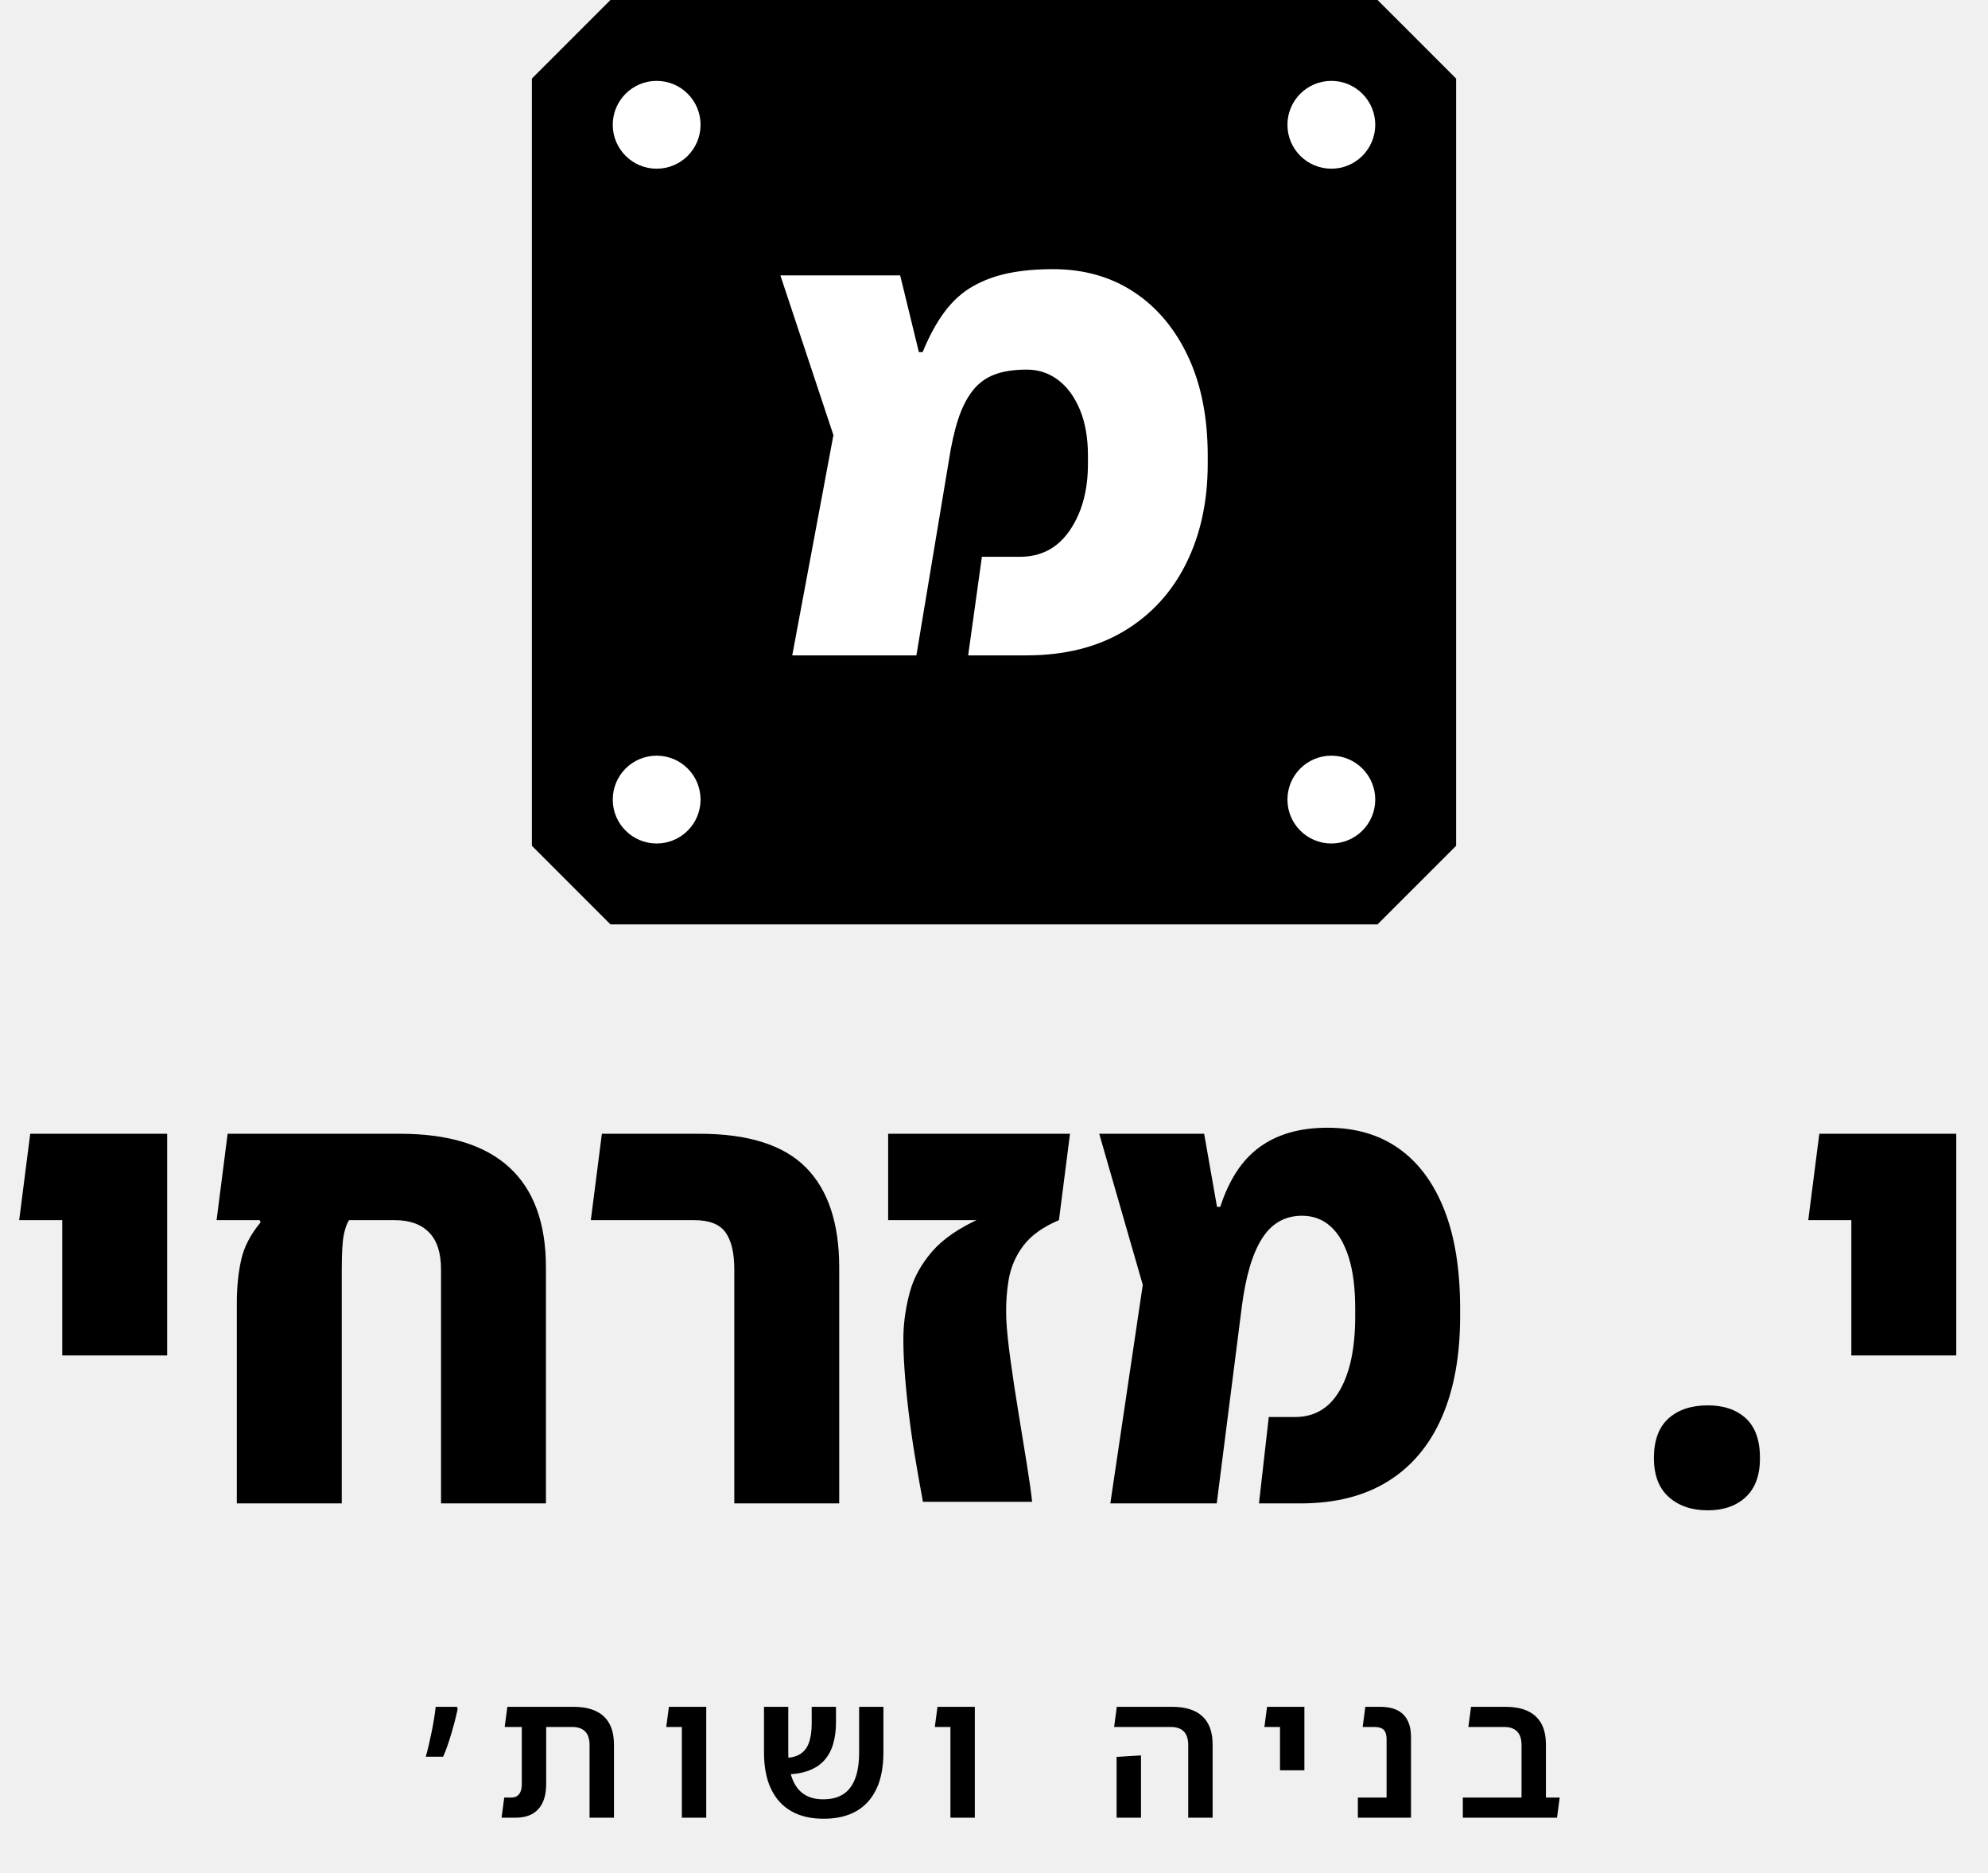
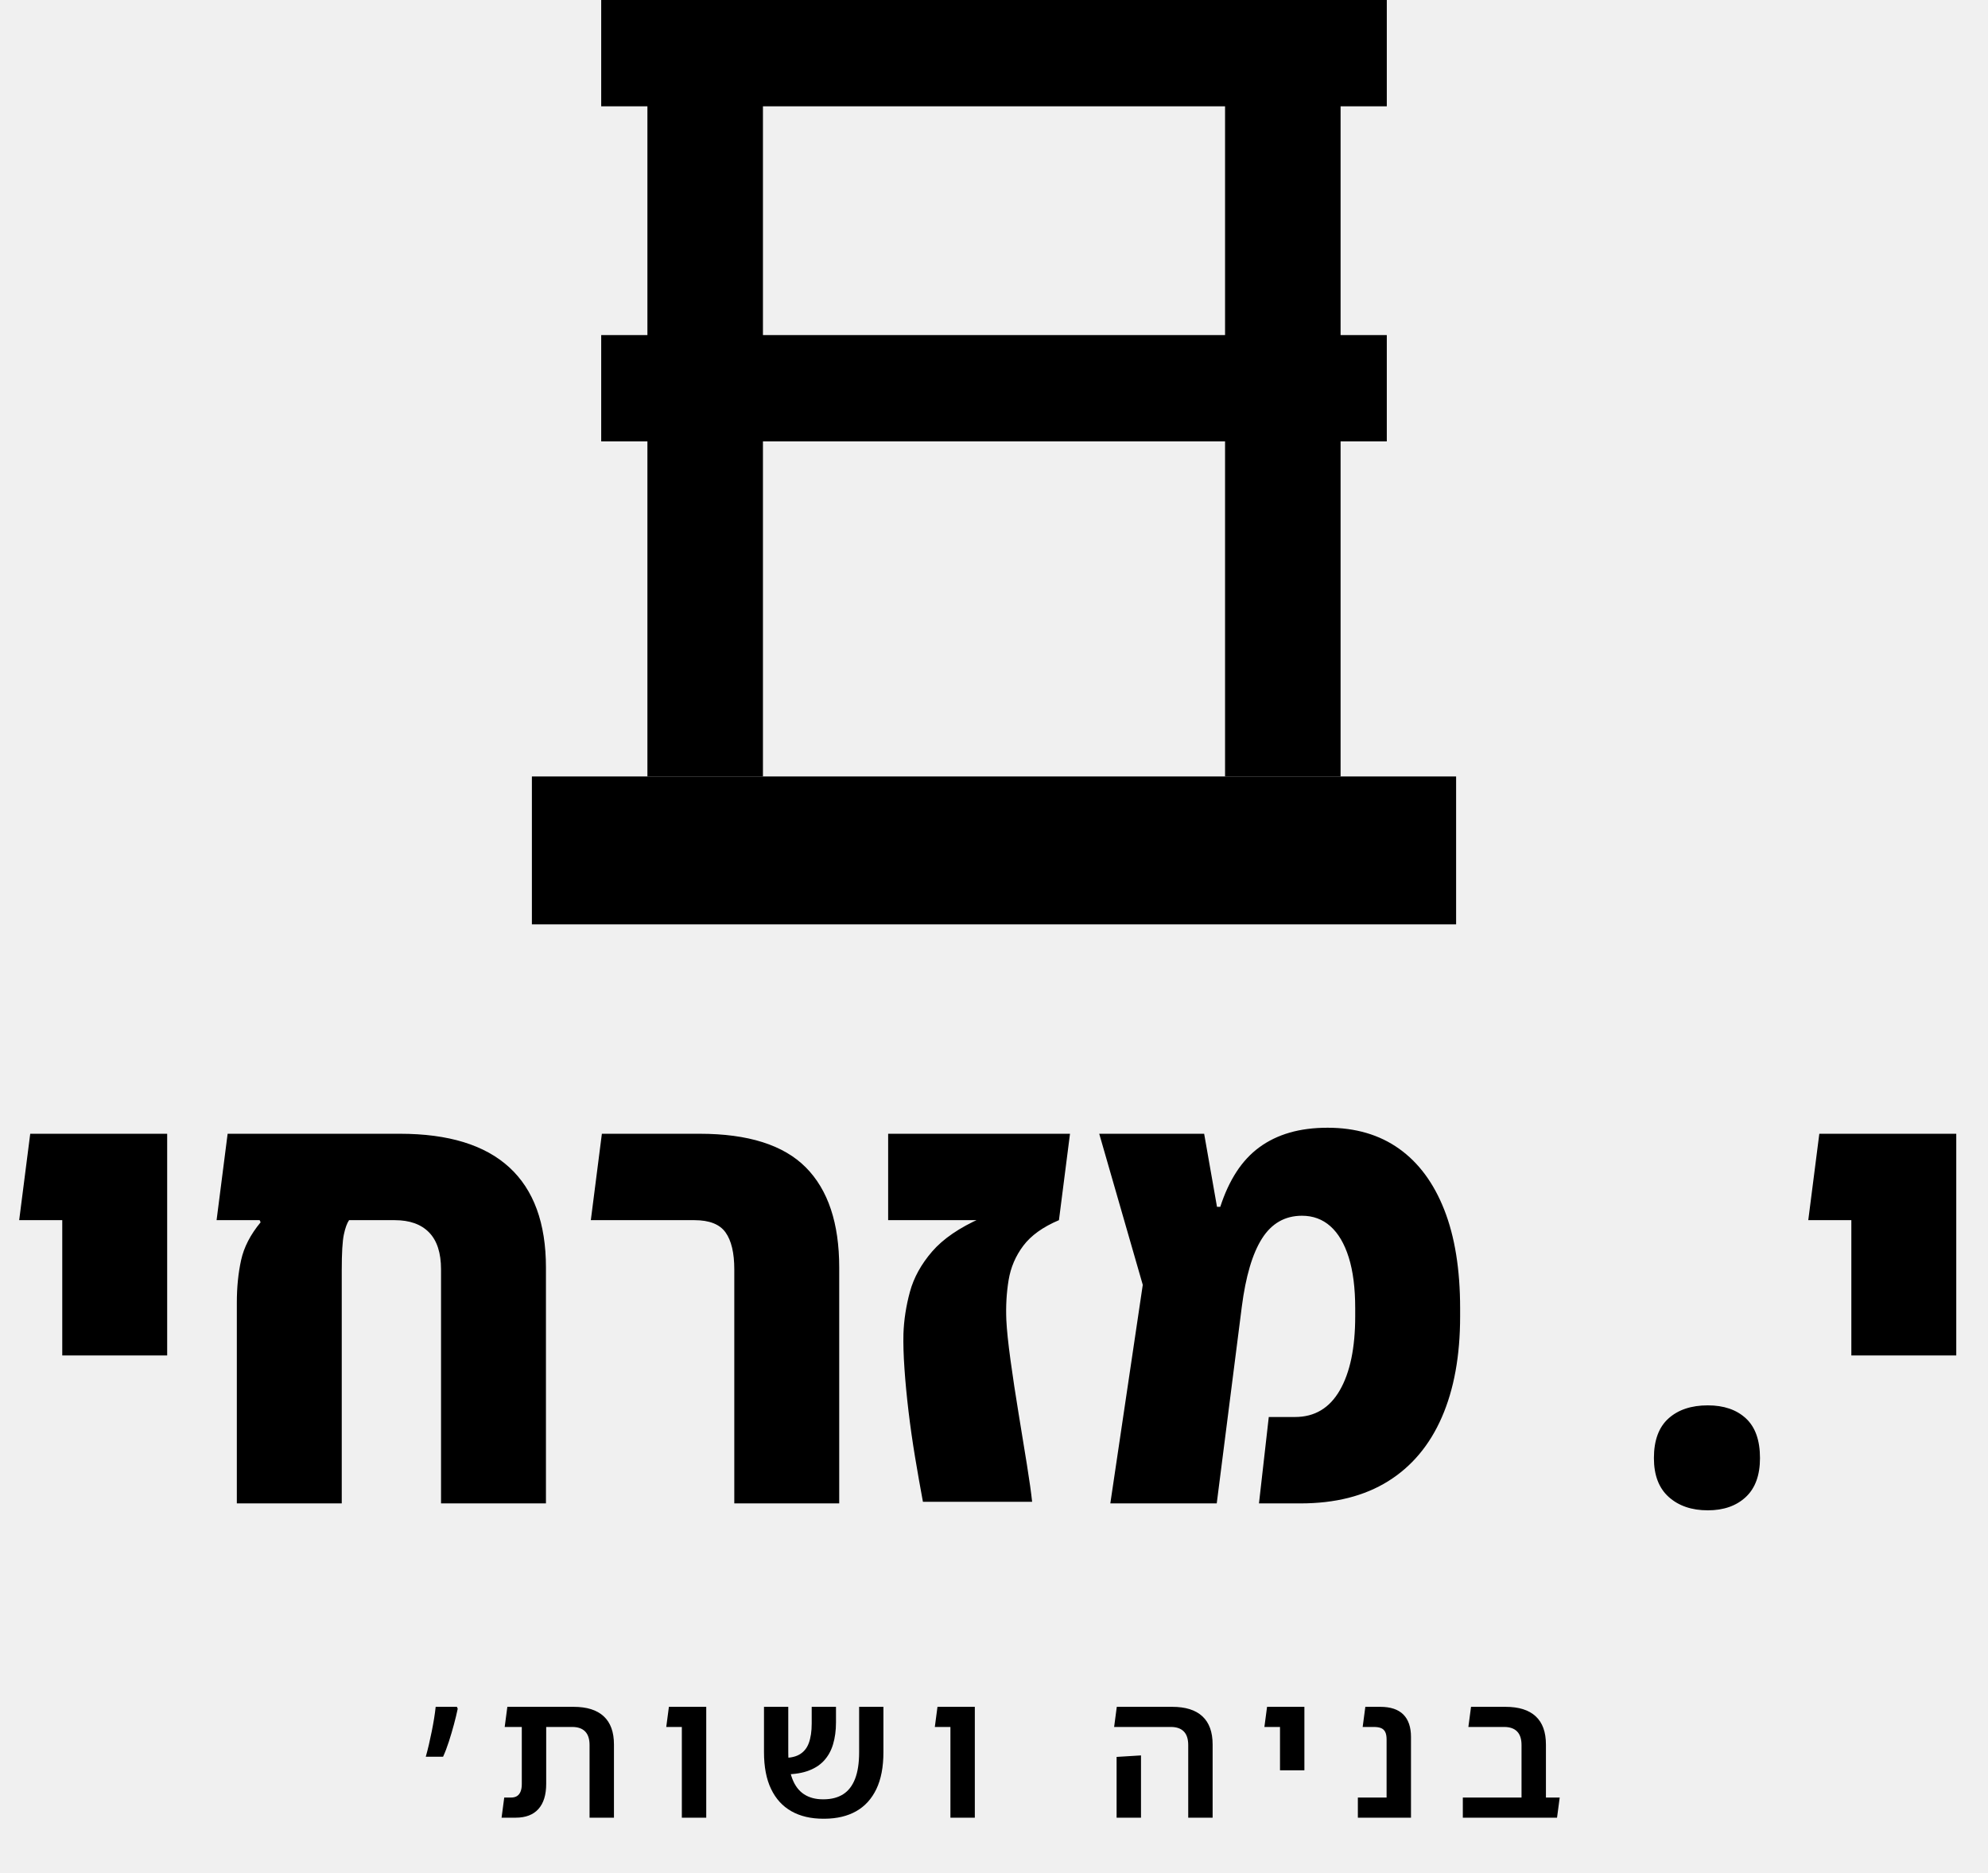
<svg xmlns="http://www.w3.org/2000/svg" viewBox="0 0 215.1 202.6" role="img" aria-label="י. מזרחי בניה ושות׳">
  <g transform="translate(57.55 0.00) scale(2.5)">
-     <path fill="#000000" d="M3.4 0L36.6 0L40 3.4L40 36.6L36.6 40L3.4 40L0 36.6L0 3.4Z" />
-     <circle cx="5.4" cy="5.4" r="1.9" fill="#ffffff" />
-     <circle cx="5.4" cy="34.6" r="1.9" fill="#ffffff" />
-     <circle cx="34.6" cy="5.4" r="1.9" fill="#ffffff" />
-     <circle cx="34.6" cy="34.6" r="1.9" fill="#ffffff" />
-     <path fill="#ffffff" transform="translate(29.79 28.36)" d="M-18.522 0.0 -16.74 -9.531 -19.035 -16.443H-13.851L-13.041 -13.122H-12.879Q-12.447 -14.175 -11.921 -14.877Q-11.394 -15.579 -10.706 -15.97Q-10.017 -16.362 -9.167 -16.538Q-8.316 -16.713 -7.236 -16.713Q-5.238 -16.713 -3.74 -15.727Q-2.241 -14.742 -1.391 -12.933Q-0.54 -11.124 -0.54 -8.64V-8.289Q-0.54 -5.859 -1.472 -3.982Q-2.403 -2.106 -4.158 -1.053Q-5.913 0.0 -8.397 0.0H-10.908L-10.314 -4.266H-8.667Q-7.29 -4.266 -6.507 -5.413Q-5.724 -6.561 -5.724 -8.289V-8.64Q-5.724 -9.801 -6.075 -10.638Q-6.426 -11.475 -7.02 -11.921Q-7.614 -12.366 -8.37 -12.366Q-9.207 -12.366 -9.774 -12.15Q-10.341 -11.934 -10.719 -11.448Q-11.097 -10.962 -11.34 -10.22Q-11.583 -9.477 -11.745 -8.424L-13.149 0.0Z" />
+     <rect x="3" y="0" width="34" height="4.6" fill="#000000" />
+     <rect x="3" y="14.5" width="34" height="4.6" fill="#000000" />
+     <rect x="0" y="33.6" width="40" height="6.4" fill="#000000" />
+     <rect x="5" y="0" width="5" height="33.6" fill="#000000" />
+     <rect x="30" y="0" width="5" height="33.6" fill="#000000" />
  </g>
  <path fill="#000000" transform="translate(215.09 162.64)" d="M-14.776 -16.005V-39.988H-3.424V-16.005ZM-19.437 -30.641 -18.241 -39.988H-8.431V-30.641Z M-36.138 -4.902Q-36.138 -7.772 -34.561 -9.189Q-32.983 -10.606 -30.307 -10.606Q-27.707 -10.606 -26.184 -9.196Q-24.661 -7.786 -24.661 -4.902Q-24.661 -2.119 -26.201 -0.685Q-27.741 0.749 -30.307 0.749Q-32.914 0.749 -34.526 -0.687Q-36.138 -2.124 -36.138 -4.902Z M-94.954 0.0 -91.443 -23.644 -96.154 -39.988H-84.802L-83.412 -32.081H-83.058Q-82.358 -34.247 -81.308 -35.864Q-80.258 -37.48 -78.823 -38.529Q-77.388 -39.579 -75.558 -40.109Q-73.727 -40.64 -71.443 -40.64Q-66.901 -40.64 -63.714 -38.372Q-60.527 -36.105 -58.817 -31.752Q-57.106 -27.398 -57.106 -21.104V-20.229Q-57.106 -13.853 -59.087 -9.316Q-61.068 -4.778 -64.912 -2.389Q-68.757 0.0 -74.375 0.0H-78.87L-77.809 -9.347H-74.961Q-71.786 -9.347 -70.122 -12.24Q-68.458 -15.132 -68.458 -20.229V-21.104Q-68.458 -24.39 -69.158 -26.615Q-69.858 -28.84 -71.139 -29.98Q-72.42 -31.119 -74.215 -31.119Q-75.603 -31.119 -76.686 -30.498Q-77.769 -29.877 -78.549 -28.643Q-79.329 -27.41 -79.871 -25.564Q-80.414 -23.719 -80.728 -21.273L-83.44 0.0Z M-115.229 -0.173Q-115.662 -2.483 -116.08 -5.001Q-116.498 -7.519 -116.789 -9.965Q-117.079 -12.411 -117.228 -14.574Q-117.378 -16.738 -117.338 -18.346Q-117.259 -20.607 -116.635 -22.897Q-116.011 -25.187 -114.237 -27.246Q-112.462 -29.304 -108.938 -30.872L-100.513 -30.641Q-103.11 -29.543 -104.366 -27.879Q-105.621 -26.215 -105.96 -24.154Q-106.3 -22.092 -106.206 -19.848Q-106.13 -18.239 -105.755 -15.503Q-105.381 -12.766 -104.888 -9.775Q-104.395 -6.785 -103.977 -4.18Q-103.559 -1.576 -103.415 -0.173ZM-118.993 -30.641V-39.988H-99.317L-100.513 -30.641Z M-135.64 0.0V-25.319Q-135.64 -27.984 -136.584 -29.312Q-137.529 -30.641 -139.955 -30.641H-151.163L-149.967 -39.988H-139.394Q-131.515 -39.988 -127.901 -36.349Q-124.288 -32.711 -124.288 -25.517V0.0Z M-171.818 -39.988Q-163.939 -39.988 -159.979 -36.349Q-156.019 -32.711 -156.019 -25.517V0.0H-167.371V-25.319Q-167.371 -27.984 -168.662 -29.312Q-169.953 -30.641 -172.379 -30.641H-177.321Q-177.659 -30.154 -177.886 -29.081Q-178.113 -28.009 -178.113 -25.245V0.0H-189.465V-21.722Q-189.465 -24.214 -189.003 -26.318Q-188.541 -28.421 -186.891 -30.41L-187.155 -30.987V-39.988ZM-191.656 -30.641 -190.46 -39.988H-174.758V-30.641Z M-208.354 -16.005V-39.988H-197.002V-16.005ZM-213.015 -30.641 -211.819 -39.988H-202.009V-30.641Z" />
  <path fill="#000000" transform="translate(169.33 196.64)" d="M-4.702 0.0V-7.857Q-4.702 -8.84 -5.181 -9.328Q-5.66 -9.815 -6.585 -9.815H-10.453L-10.165 -11.992H-6.435Q-4.272 -11.992 -3.167 -10.965Q-2.062 -9.938 -2.062 -7.918V-1.965Q-2.188 -1.458 -2.519 -0.96Q-2.85 -0.463 -3.2 0.0ZM-11.053 0.0V-2.178H-0.572L-0.86 0.0Z M-19.302 0.0V-8.47Q-19.302 -8.973 -19.45 -9.27Q-19.597 -9.568 -19.9 -9.691Q-20.202 -9.815 -20.69 -9.815H-21.89L-21.602 -11.992H-19.99Q-18.32 -11.992 -17.491 -11.162Q-16.662 -10.332 -16.662 -8.73V0.0ZM-22.41 0.0V-2.178H-18.04V0.0Z M-30.835 -5.125V-11.992H-28.195V-5.125ZM-32.523 -9.815 -32.235 -11.992H-29.347V-9.815Z M-40.765 0.0V-7.857Q-40.765 -8.84 -41.244 -9.328Q-41.722 -9.815 -42.648 -9.815H-48.782L-48.495 -11.992H-42.498Q-40.335 -11.992 -39.23 -10.965Q-38.125 -9.938 -38.125 -7.918V0.0ZM-48.515 0.0V-6.575L-45.875 -6.737V0.0Z M-66.495 0.0V-11.992H-63.855V0.0ZM-68.183 -9.815 -67.895 -11.992H-64.758V-9.815Z M-80.248 0.113Q-82.265 0.113 -83.699 -0.696Q-85.132 -1.505 -85.9 -3.104Q-86.667 -4.702 -86.667 -7.095V-11.992H-84.04V-7.11Q-84.04 -5.348 -83.605 -4.213Q-83.17 -3.078 -82.332 -2.533Q-81.495 -1.988 -80.297 -1.988H-80.172Q-78.94 -2.0 -78.095 -2.539Q-77.25 -3.078 -76.811 -4.206Q-76.373 -5.335 -76.373 -7.085V-11.992H-73.745V-7.083Q-73.745 -4.69 -74.507 -3.098Q-75.27 -1.505 -76.686 -0.703Q-78.102 0.1 -80.11 0.113ZM-84.772 -4.692 -84.927 -6.475Q-83.617 -6.402 -82.875 -6.81Q-82.132 -7.218 -81.819 -8.071Q-81.505 -8.925 -81.505 -10.172V-11.992H-78.877V-10.308Q-78.877 -8.992 -79.197 -7.93Q-79.517 -6.867 -80.21 -6.133Q-80.902 -5.397 -82.03 -5.022Q-83.157 -4.647 -84.772 -4.692Z M-95.555 0.0V-11.992H-92.915V0.0ZM-97.242 -9.815 -96.955 -11.992H-93.817V-9.815Z M-105.54 0.0V-7.857Q-105.54 -8.84 -106.019 -9.328Q-106.497 -9.815 -107.422 -9.815H-112.872V-11.992H-107.272Q-105.11 -11.992 -104.005 -10.965Q-102.9 -9.938 -102.9 -7.918V0.0ZM-115.06 0.0 -114.772 -2.178H-114.052Q-113.642 -2.178 -113.39 -2.339Q-113.137 -2.5 -113.005 -2.826Q-112.872 -3.152 -112.872 -3.643V-11.465H-110.232V-3.663Q-110.232 -1.873 -111.075 -0.936Q-111.917 0.0 -113.54 0.0ZM-114.722 -9.815 -114.435 -11.992H-111.447V-9.815Z M-123.262 -6.593Q-123.085 -7.213 -122.922 -7.918Q-122.76 -8.623 -122.615 -9.339Q-122.47 -10.055 -122.36 -10.735Q-122.25 -11.415 -122.19 -11.992H-119.892L-119.805 -11.787Q-119.962 -11.03 -120.212 -10.098Q-120.462 -9.165 -120.76 -8.241Q-121.057 -7.317 -121.39 -6.593Z" />
</svg>
